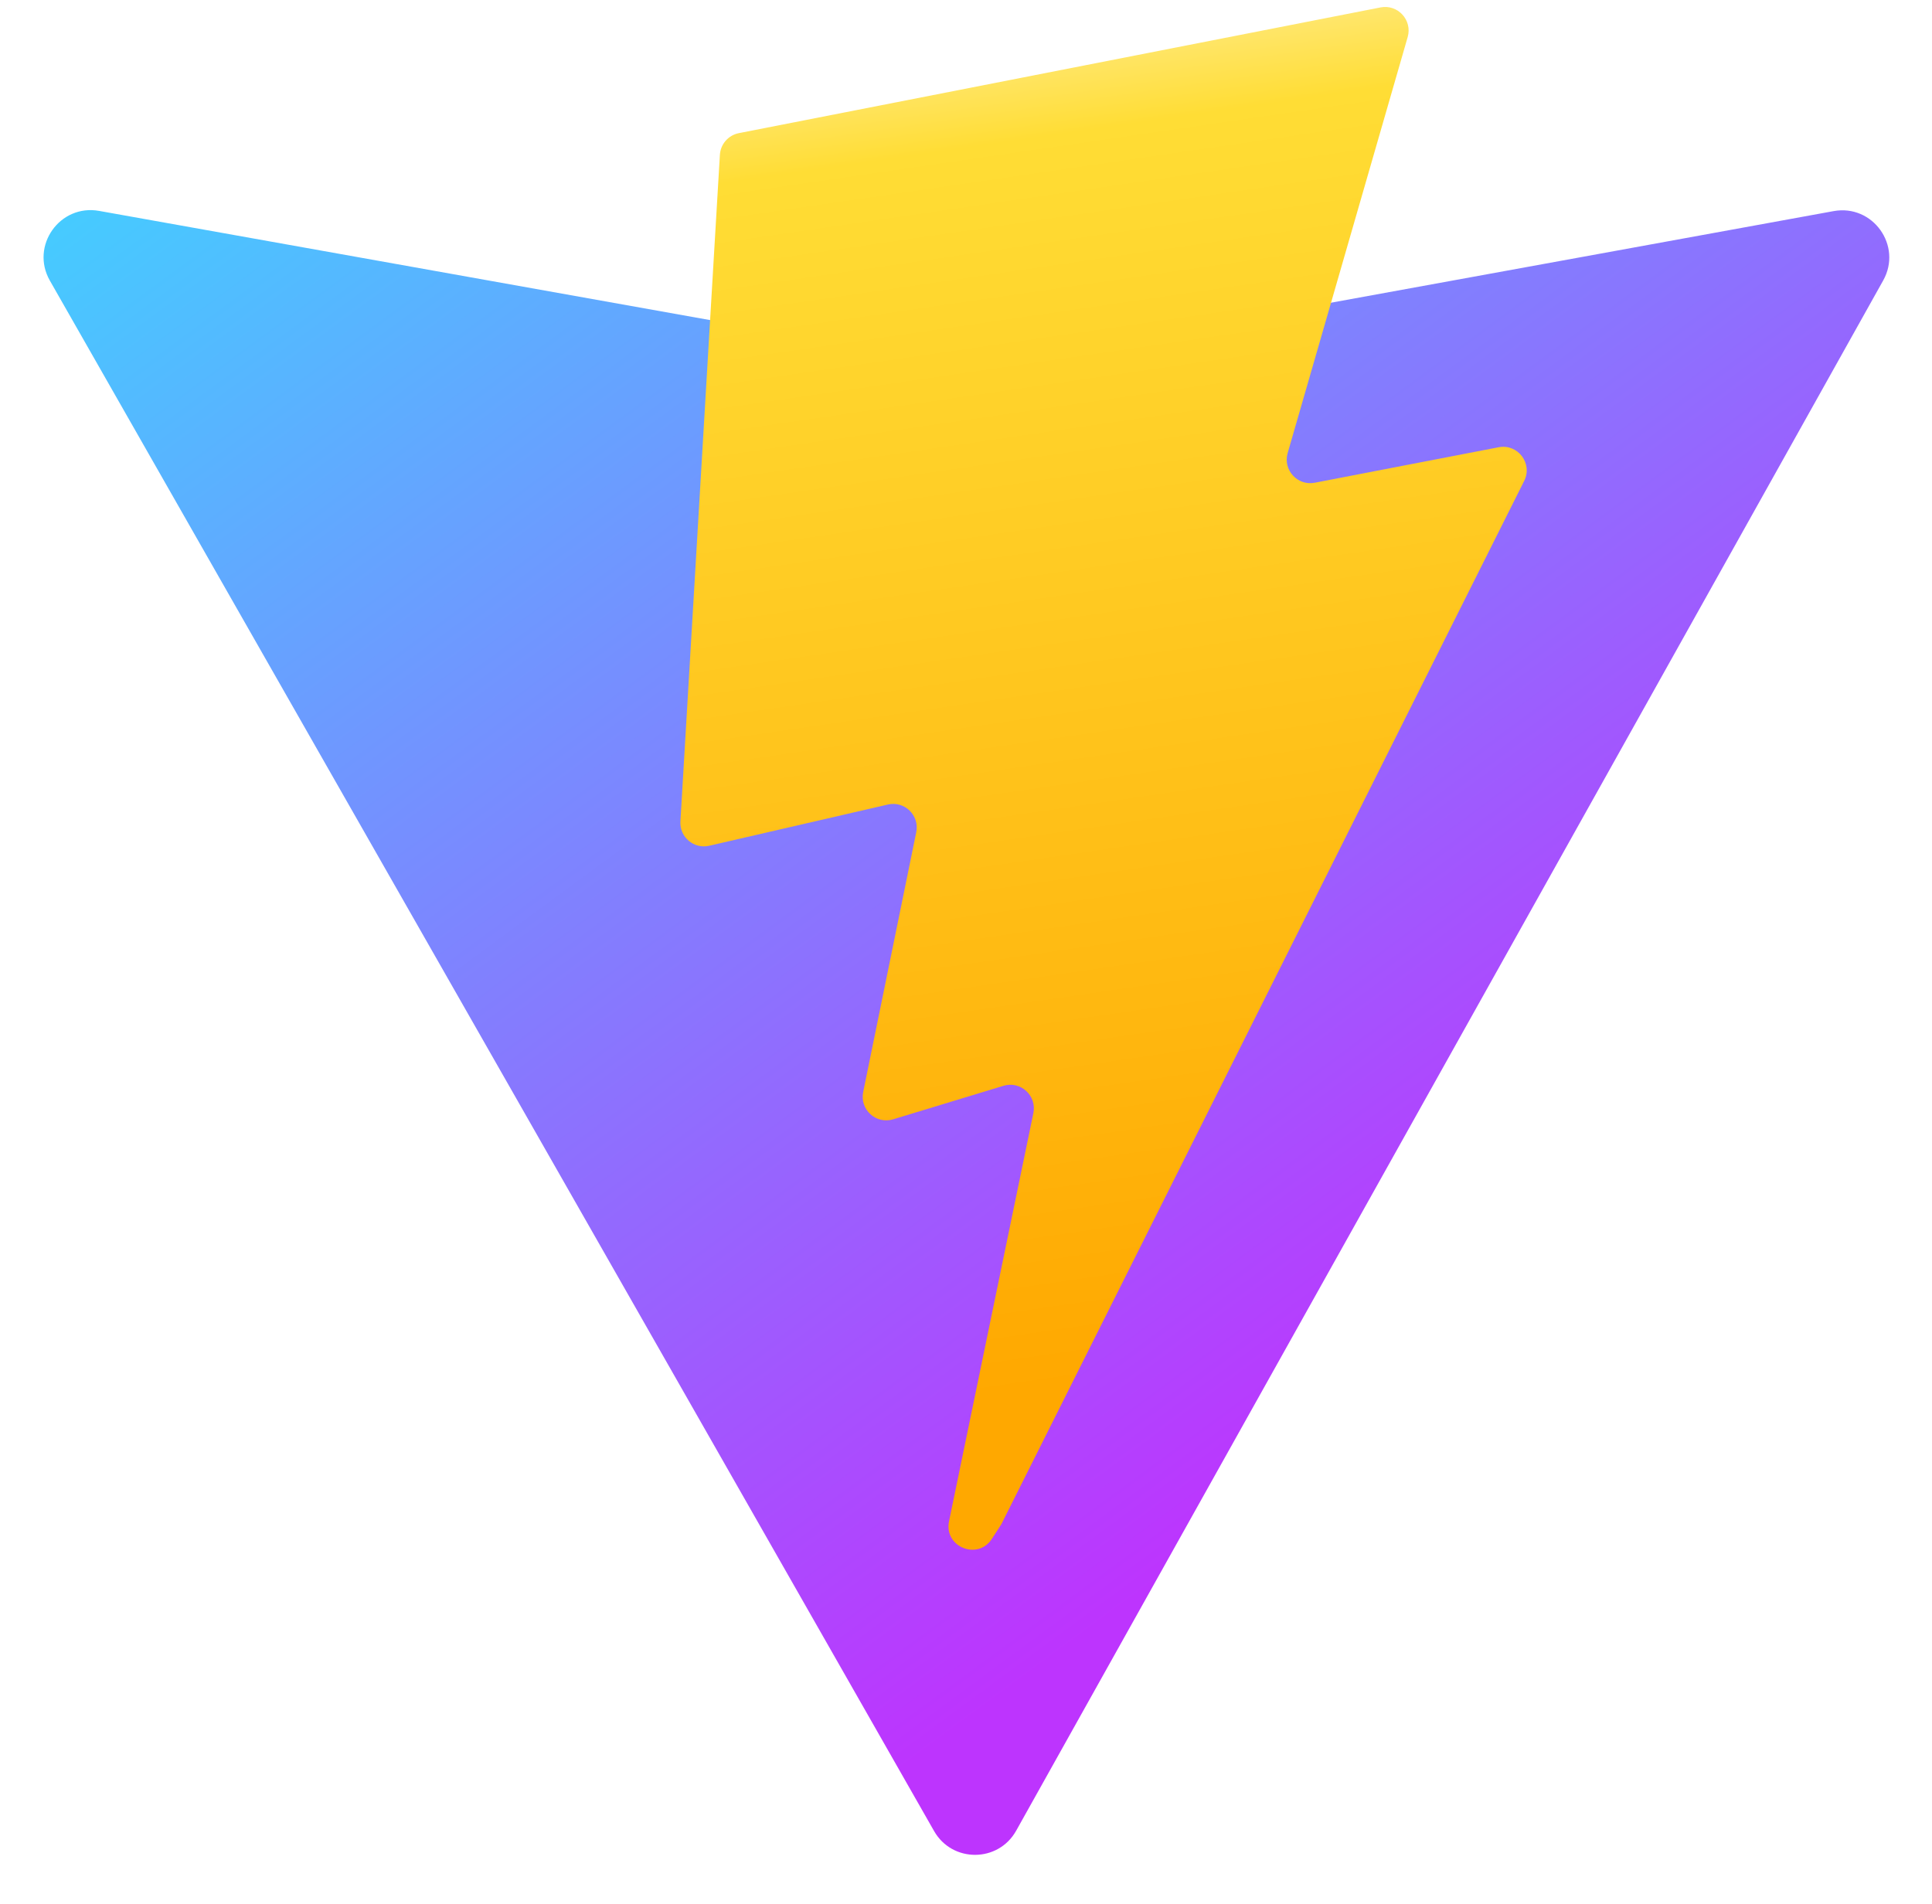
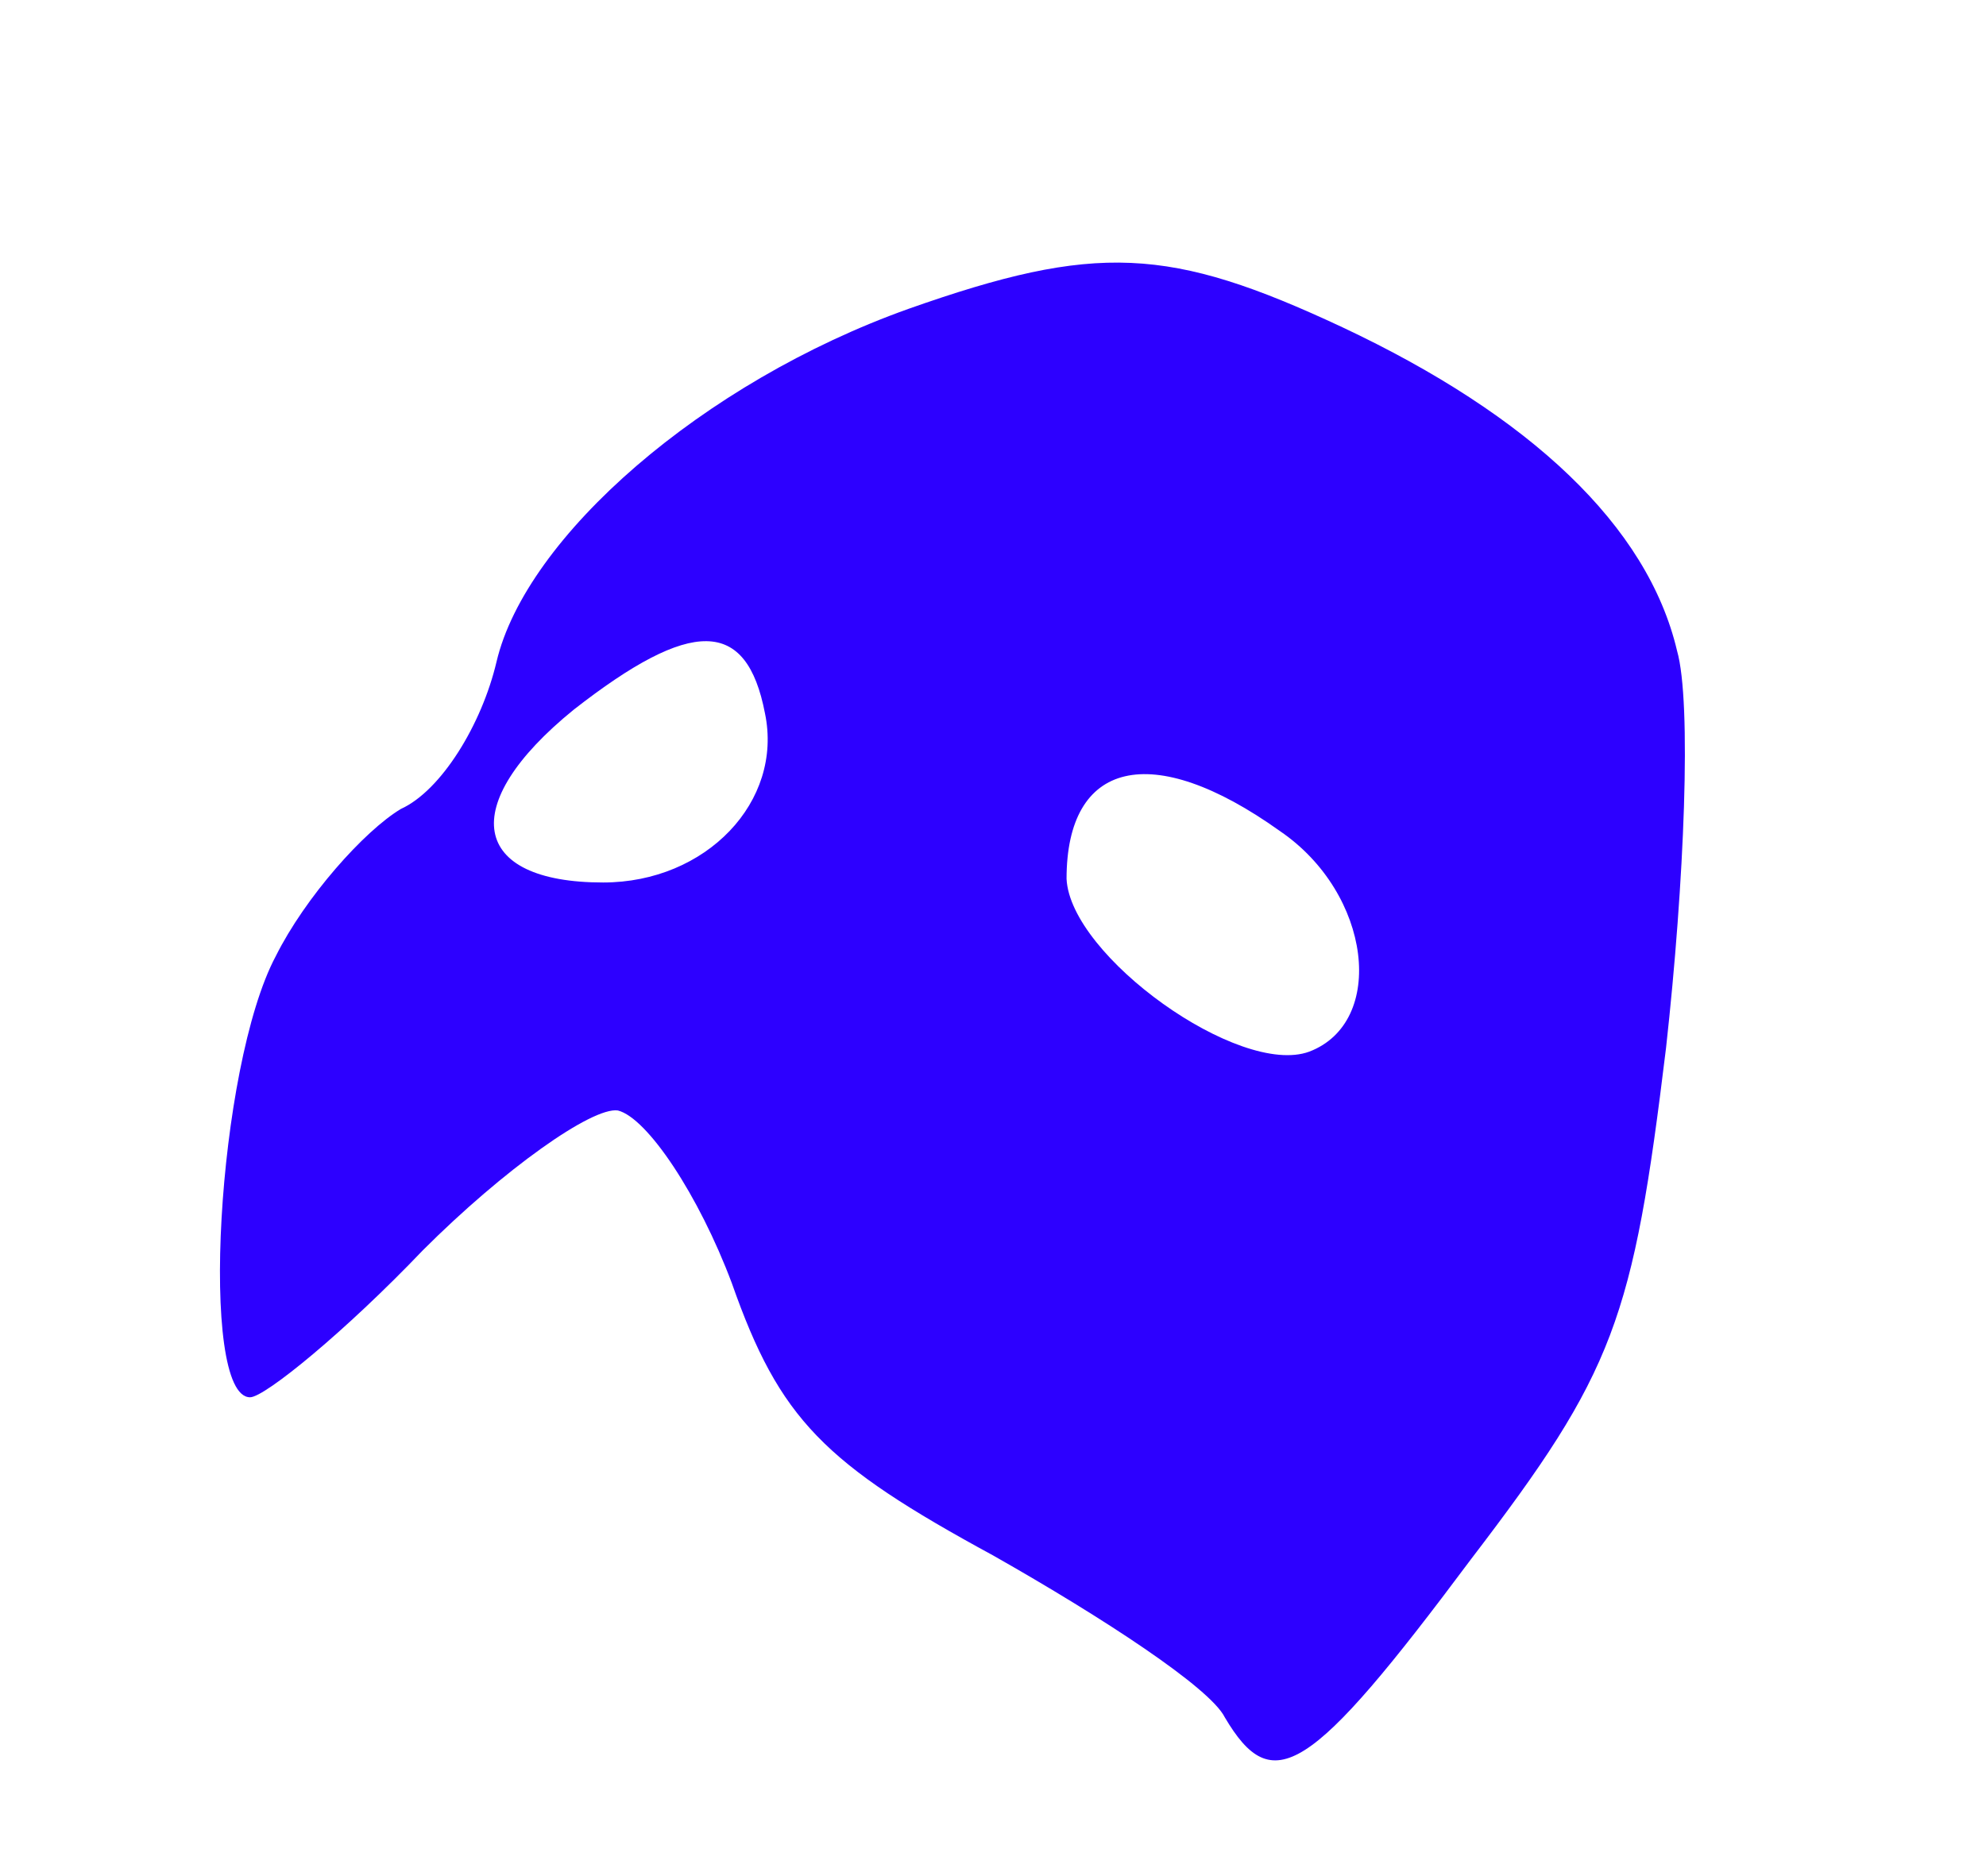
- <svg xmlns="http://www.w3.org/2000/svg" width="410" height="404" viewBox="0 0 410 404" fill="none">
-   <path d="M399.641 59.525L215.643 388.545C211.844 395.338 202.084 395.378 198.228 388.618L10.582 59.556C6.381 52.19 12.68 43.267 21.028 44.759L205.223 77.682C206.398 77.892 207.601 77.89 208.776 77.676L389.119 44.806C397.439 43.289 403.768 52.143 399.641 59.525Z" fill="url(#paint0_linear)" />
-   <path d="M292.965 1.574L156.801 28.255C154.563 28.694 152.906 30.59 152.771 32.866L144.395 174.33C144.198 177.662 147.258 180.248 150.51 179.498L188.42 170.749C191.967 169.931 195.172 173.055 194.443 176.622L183.18 231.775C182.422 235.487 185.907 238.661 189.532 237.56L212.947 230.446C216.577 229.344 220.065 232.527 219.297 236.242L201.398 322.875C200.278 328.294 207.486 331.249 210.492 326.603L212.5 323.5L323.454 102.072C325.312 98.365 322.108 94.137 318.036 94.923L279.014 102.454C275.347 103.161 272.227 99.746 273.262 96.158L298.731 7.867C299.767 4.273 296.636 0.855 292.965 1.574Z" fill="url(#paint1_linear)" />
-   <defs>
-     <linearGradient id="paint0_linear" x1="6" y1="33" x2="235" y2="344" gradientUnits="userSpaceOnUse">
-       <stop stop-color="#41D1FF" />
-       <stop offset="1" stop-color="#BD34FE" />
-     </linearGradient>
-     <linearGradient id="paint1_linear" x1="194.651" y1="8.818" x2="236.076" y2="292.989" gradientUnits="userSpaceOnUse">
-       <stop stop-color="#FFEA83" />
-       <stop offset="0.083" stop-color="#FFDD35" />
-       <stop offset="1" stop-color="#FFA800" />
-     </linearGradient>
-   </defs>
+ <svg xmlns="http://www.w3.org/2000/svg" version="1.0" width="54pt" height="51pt" viewBox="0 0 54 51" preserveAspectRatio="xMidYMid meet">
+   <g transform="translate(0,51) scale(0.1,-0.1)" fill="#000000" stroke="none">
+     <path fill="#2D00FF" d="M247 426 c-56 -20 -104 -62 -112 -96 -4 -17 -15 -35 -26 -40 -10 -6 -26 -24 -34 -40 -16 -30 -21 -120 -7 -120 4 0 26 18 47 40 22 22 46 39 53 38 8 -2 22 -23 31 -47 13 -37 25 -49 71 -74 30 -17 59 -36 63 -44 13 -22 23 -16 67 43 39 51 44 65 53 139 5 45 7 94 3 108 -8 34 -40 64 -91 88 -47 22 -67 23 -118 5z m-39 -110 c5 -24 -16 -46 -44 -46 -36 0 -40 21 -8 47 32 25 47 25 52 -1z m140 -32 c25 -17 29 -52 8 -60 -19 -7 -65 26 -66 47 0 32 23 38 58 13z" />
+   </g>
</svg>
